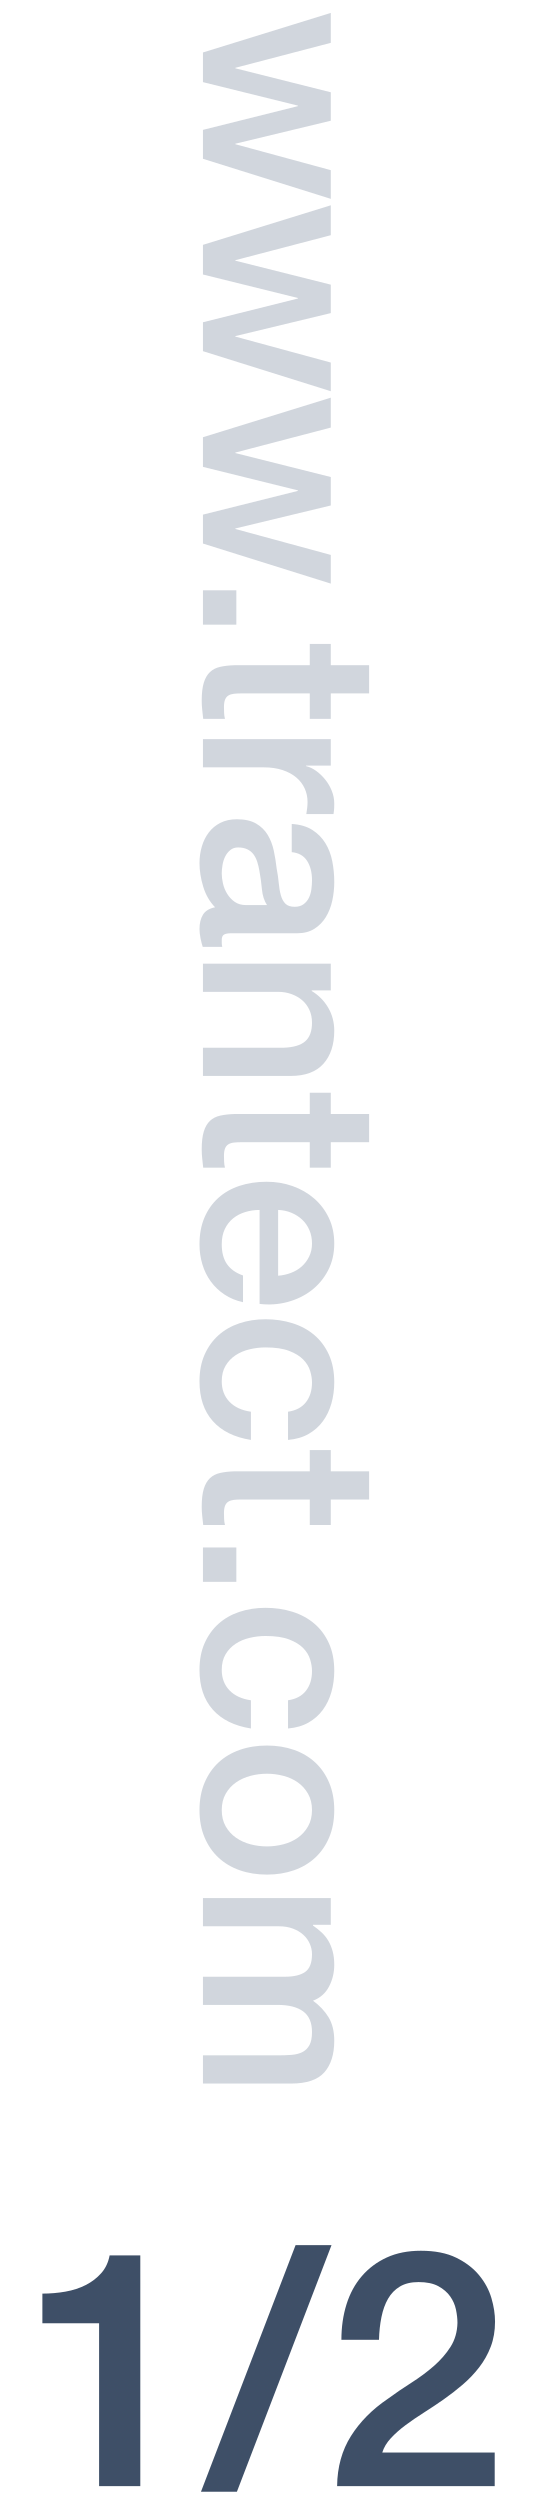
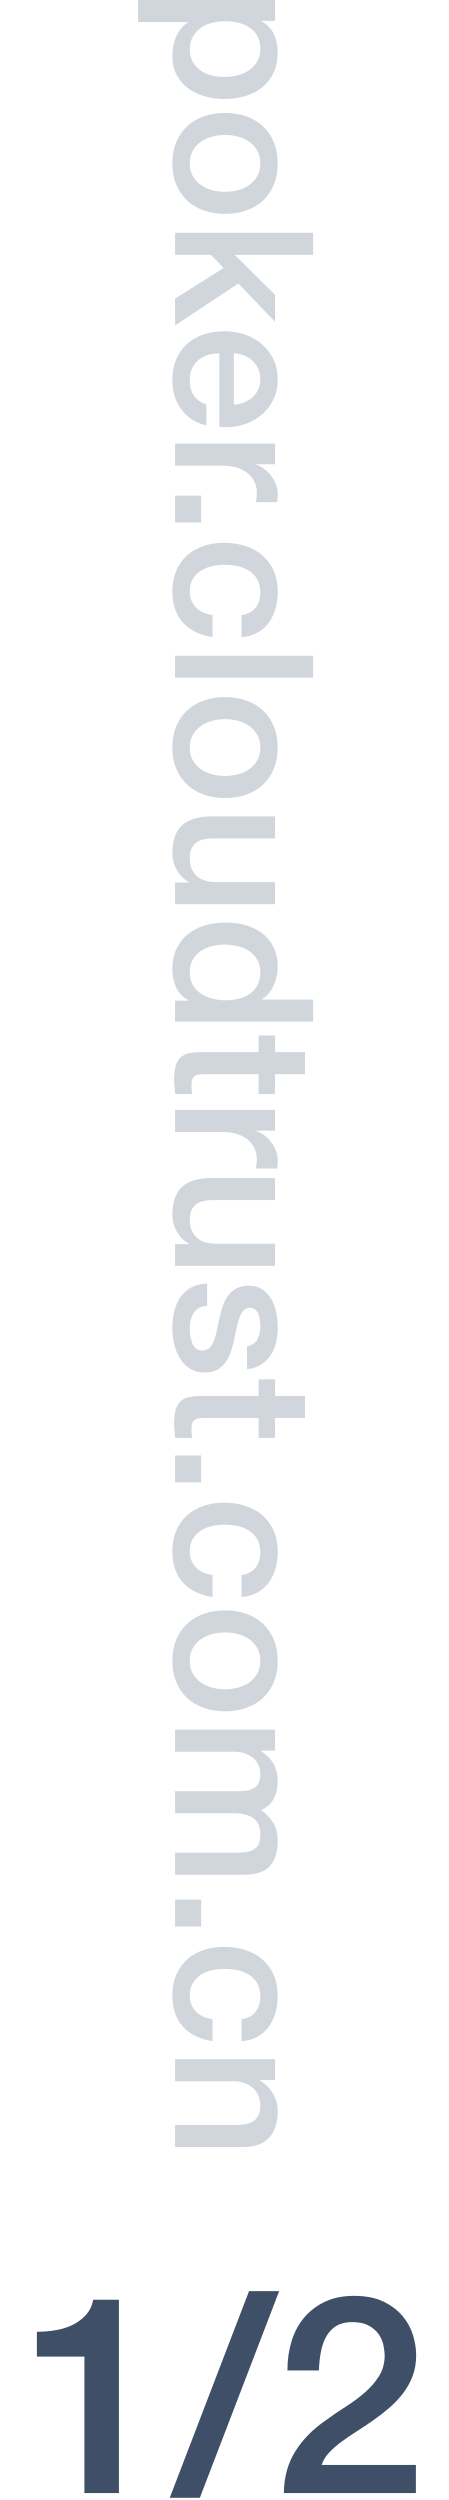
- <svg xmlns="http://www.w3.org/2000/svg" version="1.1" id="图层_1" x="0px" y="0px" width="65.2px" height="303.31px" viewBox="0 0 65.2 303.31" enable-background="new 0 0 65.2 303.31" xml:space="preserve">
-   <g display="none">
-     <path display="inline" fill="#3E4F67" d="M0.598,278.034c0.96,0,1.893-0.08,2.8-0.24c0.906-0.16,1.727-0.426,2.46-0.8   c0.733-0.373,1.36-0.853,1.88-1.44c0.52-0.586,0.86-1.307,1.02-2.16h3.72v28h-5v-19.76h-6.88V278.034z" />
-     <path display="inline" fill="#3E4F67" d="M31.839,272.834c2,0,3.633,0.46,4.899,1.38c1.267,0.92,2.253,2.094,2.96,3.52   c0.706,1.427,1.187,2.994,1.44,4.7c0.253,1.707,0.38,3.36,0.38,4.96s-0.127,3.254-0.38,4.96c-0.254,1.707-0.734,3.274-1.44,4.7   c-0.707,1.427-1.693,2.6-2.96,3.52s-2.899,1.38-4.899,1.38s-3.634-0.46-4.9-1.38s-2.254-2.093-2.96-3.52   c-0.707-1.426-1.187-2.993-1.44-4.7c-0.253-1.706-0.38-3.36-0.38-4.96s0.127-3.253,0.38-4.96c0.254-1.706,0.733-3.273,1.44-4.7   c0.706-1.426,1.693-2.6,2.96-3.52C28.205,273.294,29.839,272.834,31.839,272.834z M31.839,298.154c0.986,0,1.812-0.286,2.479-0.86   c0.666-0.573,1.193-1.346,1.58-2.32c0.387-0.973,0.66-2.113,0.82-3.42s0.24-2.693,0.24-4.16c0-1.466-0.08-2.846-0.24-4.14   c-0.16-1.293-0.434-2.433-0.82-3.42c-0.387-0.986-0.914-1.766-1.58-2.34c-0.667-0.573-1.493-0.86-2.479-0.86   c-1.014,0-1.848,0.287-2.5,0.86c-0.654,0.574-1.174,1.354-1.561,2.34c-0.387,0.987-0.66,2.127-0.819,3.42   c-0.16,1.294-0.24,2.674-0.24,4.14c0,1.467,0.08,2.854,0.24,4.16c0.159,1.307,0.433,2.447,0.819,3.42   c0.387,0.974,0.906,1.747,1.561,2.32C29.991,297.868,30.825,298.154,31.839,298.154z" />
-     <path display="inline" fill="#3E4F67" d="M54.078,272.834c2,0,3.633,0.46,4.9,1.38c1.266,0.92,2.253,2.094,2.96,3.52   c0.706,1.427,1.186,2.994,1.439,4.7c0.254,1.707,0.38,3.36,0.38,4.96s-0.126,3.254-0.38,4.96c-0.254,1.707-0.733,3.274-1.439,4.7   c-0.707,1.427-1.694,2.6-2.96,3.52c-1.268,0.92-2.9,1.38-4.9,1.38s-3.634-0.46-4.899-1.38c-1.268-0.92-2.254-2.093-2.961-3.52   c-0.706-1.426-1.187-2.993-1.439-4.7c-0.254-1.706-0.38-3.36-0.38-4.96s0.126-3.253,0.38-4.96c0.253-1.706,0.733-3.273,1.439-4.7   c0.707-1.426,1.693-2.6,2.961-3.52C50.444,273.294,52.078,272.834,54.078,272.834z M54.078,298.154c0.986,0,1.813-0.286,2.48-0.86   c0.666-0.573,1.192-1.346,1.58-2.32c0.386-0.973,0.659-2.113,0.819-3.42s0.24-2.693,0.24-4.16c0-1.466-0.08-2.846-0.24-4.14   c-0.16-1.293-0.434-2.433-0.819-3.42c-0.388-0.986-0.914-1.766-1.58-2.34c-0.667-0.573-1.494-0.86-2.48-0.86   c-1.014,0-1.847,0.287-2.5,0.86c-0.653,0.574-1.174,1.354-1.56,2.34c-0.387,0.987-0.66,2.127-0.82,3.42   c-0.16,1.294-0.24,2.674-0.24,4.14c0,1.467,0.08,2.854,0.24,4.16s0.434,2.447,0.82,3.42c0.386,0.974,0.906,1.747,1.56,2.32   C52.231,297.868,53.064,298.154,54.078,298.154z" />
-   </g>
-   <g>
-     <path fill="#D1D6DD" d="M40.133,1.566v3.63l-11.58,3.03v0.061l11.58,2.909v3.45l-11.58,2.79v0.061l11.58,3.149v3.48l-15.51-4.86   v-3.51l11.52-2.88v-0.061l-11.52-2.85v-3.6L40.133,1.566z" />
-     <path fill="#D1D6DD" d="M40.133,24.906v3.63l-11.58,3.03v0.061l11.58,2.909v3.45l-11.58,2.79v0.061l11.58,3.149v3.48l-15.51-4.86   v-3.51l11.52-2.88v-0.061l-11.52-2.85v-3.6L40.133,24.906z" />
-     <path fill="#D1D6DD" d="M40.133,48.246v3.63l-11.58,3.03v0.061l11.58,2.909v3.45l-11.58,2.79v0.061l11.58,3.149v3.48l-15.51-4.86   v-3.51l11.52-2.88v-0.061l-11.52-2.85v-3.6L40.133,48.246z" />
-     <path fill="#D1D6DD" d="M28.673,71.617v4.17h-4.05v-4.17H28.673z" />
-     <path fill="#D1D6DD" d="M40.133,78.127v2.58h4.65v3.42h-4.65v3.09h-2.55v-3.09h-8.28c-0.36,0-0.67,0.015-0.93,0.045   c-0.26,0.03-0.48,0.1-0.66,0.21c-0.18,0.109-0.315,0.274-0.405,0.495c-0.09,0.22-0.135,0.52-0.135,0.899   c0,0.24,0.005,0.48,0.015,0.721c0.01,0.239,0.045,0.479,0.105,0.72h-2.64c-0.04-0.38-0.08-0.75-0.12-1.11   c-0.04-0.359-0.06-0.73-0.06-1.109c0-0.9,0.085-1.626,0.255-2.176c0.17-0.55,0.42-0.979,0.75-1.29c0.33-0.31,0.745-0.52,1.245-0.63   c0.5-0.109,1.07-0.175,1.71-0.194h9.15v-2.58H40.133z" />
-     <path fill="#D1D6DD" d="M40.133,89.677v3.21h-3v0.061c0.42,0.1,0.83,0.295,1.23,0.585c0.399,0.289,0.765,0.64,1.095,1.05   c0.33,0.409,0.595,0.865,0.795,1.365c0.2,0.499,0.3,1.01,0.3,1.529c0,0.4-0.01,0.676-0.03,0.825c-0.02,0.15-0.04,0.305-0.06,0.465   h-3.3c0.04-0.239,0.075-0.484,0.105-0.734c0.03-0.251,0.045-0.495,0.045-0.735c0-0.58-0.115-1.125-0.345-1.635   c-0.23-0.51-0.57-0.955-1.02-1.335c-0.45-0.38-1.005-0.681-1.665-0.9c-0.66-0.22-1.42-0.33-2.28-0.33h-7.38v-3.42H40.133z" />
-     <path fill="#D1D6DD" d="M28.074,113.226c-0.42,0-0.72,0.055-0.9,0.165c-0.18,0.109-0.27,0.325-0.27,0.645c0,0.101,0,0.221,0,0.36   s0.02,0.3,0.06,0.48h-2.37c-0.04-0.12-0.085-0.275-0.135-0.466c-0.05-0.189-0.095-0.385-0.135-0.585s-0.07-0.4-0.09-0.6   c-0.02-0.2-0.03-0.37-0.03-0.51c0-0.7,0.14-1.28,0.42-1.74s0.77-0.761,1.47-0.9c-0.66-0.68-1.14-1.515-1.44-2.505   c-0.3-0.99-0.45-1.945-0.45-2.865c0-0.7,0.095-1.37,0.285-2.01c0.189-0.64,0.469-1.205,0.84-1.694   c0.37-0.491,0.84-0.881,1.41-1.171c0.57-0.29,1.234-0.435,1.995-0.435c0.96,0,1.74,0.175,2.34,0.525c0.6,0.35,1.069,0.81,1.41,1.38   c0.34,0.569,0.585,1.21,0.735,1.92c0.15,0.71,0.265,1.425,0.345,2.145c0.12,0.62,0.205,1.21,0.255,1.771   c0.05,0.56,0.135,1.055,0.255,1.484c0.12,0.431,0.305,0.771,0.555,1.021s0.625,0.375,1.125,0.375c0.44,0,0.8-0.105,1.08-0.315   c0.28-0.21,0.495-0.47,0.645-0.779c0.15-0.311,0.25-0.655,0.3-1.035s0.075-0.74,0.075-1.08c0-0.96-0.2-1.75-0.6-2.37   c-0.4-0.62-1.02-0.971-1.86-1.05v-3.42c1,0.06,1.83,0.3,2.49,0.72c0.66,0.42,1.19,0.955,1.59,1.605   c0.4,0.649,0.68,1.384,0.84,2.204c0.16,0.82,0.24,1.66,0.24,2.521c0,0.76-0.081,1.51-0.24,2.25c-0.16,0.739-0.42,1.404-0.78,1.995   c-0.36,0.59-0.825,1.064-1.395,1.425c-0.57,0.36-1.265,0.54-2.085,0.54H28.074z M32.393,109.807c-0.34-0.521-0.545-1.16-0.615-1.92   c-0.07-0.761-0.175-1.521-0.315-2.28c-0.06-0.36-0.145-0.71-0.255-1.05c-0.11-0.341-0.26-0.641-0.45-0.9s-0.44-0.465-0.75-0.614   c-0.31-0.15-0.685-0.226-1.125-0.226c-0.38,0-0.7,0.109-0.96,0.33c-0.26,0.22-0.465,0.484-0.615,0.795   c-0.15,0.31-0.255,0.649-0.315,1.021c-0.06,0.369-0.09,0.705-0.09,1.005c0,0.38,0.05,0.79,0.15,1.229   c0.1,0.439,0.27,0.855,0.51,1.245c0.24,0.39,0.545,0.715,0.915,0.976c0.37,0.259,0.825,0.39,1.365,0.39H32.393z" />
-     <path fill="#D1D6DD" d="M40.133,116.916v3.24h-2.28l-0.06,0.06c0.86,0.521,1.535,1.2,2.025,2.04c0.49,0.841,0.735,1.771,0.735,2.79   c0,1.7-0.44,3.04-1.32,4.021c-0.88,0.979-2.2,1.47-3.96,1.47h-10.65v-3.42h9.75c1.22-0.04,2.104-0.3,2.655-0.78   c0.55-0.479,0.825-1.229,0.825-2.25c0-0.58-0.105-1.1-0.315-1.56c-0.21-0.461-0.5-0.851-0.87-1.17   c-0.37-0.32-0.805-0.57-1.305-0.75c-0.5-0.181-1.031-0.271-1.59-0.271h-9.15v-3.42H40.133z" />
-     <path fill="#D1D6DD" d="M40.133,132.576v2.58h4.65v3.42h-4.65v3.09h-2.55v-3.09h-8.28c-0.36,0-0.67,0.015-0.93,0.045   c-0.26,0.03-0.48,0.1-0.66,0.21c-0.18,0.109-0.315,0.274-0.405,0.495c-0.09,0.22-0.135,0.52-0.135,0.899   c0,0.24,0.005,0.48,0.015,0.721c0.01,0.239,0.045,0.479,0.105,0.72h-2.64c-0.04-0.38-0.08-0.75-0.12-1.11   c-0.04-0.359-0.06-0.73-0.06-1.109c0-0.9,0.085-1.626,0.255-2.176c0.17-0.55,0.42-0.979,0.75-1.29c0.33-0.31,0.745-0.52,1.245-0.63   c0.5-0.109,1.07-0.175,1.71-0.194h9.15v-2.58H40.133z" />
-     <path fill="#D1D6DD" d="M31.493,146.796c-0.6,0-1.181,0.085-1.74,0.255c-0.56,0.17-1.05,0.425-1.47,0.766   c-0.42,0.34-0.755,0.77-1.005,1.29c-0.25,0.52-0.375,1.14-0.375,1.859c0,1,0.215,1.805,0.645,2.415s1.075,1.065,1.935,1.365v3.24   c-0.84-0.18-1.59-0.49-2.25-0.93c-0.66-0.44-1.215-0.971-1.665-1.591c-0.45-0.62-0.79-1.315-1.02-2.085   c-0.229-0.77-0.345-1.574-0.345-2.415c0-1.22,0.2-2.3,0.6-3.239c0.4-0.94,0.96-1.735,1.68-2.386c0.72-0.649,1.58-1.14,2.58-1.47   c1-0.33,2.1-0.495,3.3-0.495c1.1,0,2.145,0.175,3.135,0.525c0.99,0.35,1.86,0.85,2.61,1.5c0.75,0.649,1.345,1.435,1.785,2.354   c0.439,0.92,0.66,1.96,0.66,3.12c0,1.22-0.255,2.314-0.765,3.285c-0.51,0.97-1.185,1.774-2.025,2.415   c-0.84,0.64-1.805,1.104-2.895,1.395c-1.09,0.29-2.215,0.365-3.375,0.226V146.796z M33.743,154.776   c0.54-0.04,1.06-0.155,1.56-0.345c0.5-0.19,0.935-0.45,1.305-0.78s0.67-0.73,0.9-1.2s0.345-0.995,0.345-1.575   c0-0.6-0.105-1.145-0.315-1.635s-0.5-0.91-0.87-1.26c-0.37-0.351-0.805-0.63-1.305-0.84c-0.5-0.21-1.041-0.326-1.62-0.346V154.776z   " />
-     <path fill="#D1D6DD" d="M34.943,171.275c0.96-0.14,1.685-0.524,2.175-1.154c0.49-0.63,0.735-1.425,0.735-2.385   c0-0.44-0.075-0.911-0.225-1.41c-0.15-0.5-0.43-0.96-0.84-1.38c-0.41-0.421-0.98-0.771-1.71-1.051   c-0.73-0.28-1.685-0.42-2.865-0.42c-0.64,0-1.28,0.075-1.92,0.226c-0.64,0.149-1.21,0.39-1.71,0.72   c-0.5,0.33-0.905,0.755-1.215,1.275c-0.311,0.52-0.465,1.149-0.465,1.89c0,1,0.31,1.825,0.93,2.475   c0.62,0.65,1.49,1.055,2.61,1.215v3.421c-2.02-0.32-3.565-1.086-4.635-2.296c-1.07-1.21-1.605-2.814-1.605-4.814   c0-1.221,0.205-2.295,0.615-3.225c0.41-0.931,0.97-1.716,1.68-2.355c0.709-0.641,1.555-1.125,2.535-1.455   c0.979-0.33,2.04-0.495,3.18-0.495c1.16,0,2.25,0.16,3.27,0.48c1.02,0.319,1.905,0.8,2.655,1.439s1.339,1.436,1.77,2.386   c0.43,0.949,0.645,2.064,0.645,3.345c0,0.899-0.116,1.755-0.345,2.564c-0.23,0.811-0.575,1.53-1.035,2.16s-1.04,1.145-1.74,1.545   c-0.7,0.4-1.53,0.64-2.49,0.721V171.275z" />
-     <path fill="#D1D6DD" d="M40.133,175.926v2.58h4.65v3.42h-4.65v3.09h-2.55v-3.09h-8.28c-0.36,0-0.67,0.015-0.93,0.045   c-0.26,0.03-0.48,0.1-0.66,0.21c-0.18,0.109-0.315,0.274-0.405,0.495c-0.09,0.22-0.135,0.52-0.135,0.899   c0,0.24,0.005,0.48,0.015,0.721c0.01,0.239,0.045,0.479,0.105,0.72h-2.64c-0.04-0.38-0.08-0.75-0.12-1.11   c-0.04-0.359-0.06-0.73-0.06-1.109c0-0.9,0.085-1.626,0.255-2.176c0.17-0.55,0.42-0.979,0.75-1.29c0.33-0.31,0.745-0.52,1.245-0.63   c0.5-0.109,1.07-0.175,1.71-0.194h9.15v-2.58H40.133z" />
-     <path fill="#D1D6DD" d="M28.673,187.746v4.17h-4.05v-4.17H28.673z" />
-     <path fill="#D1D6DD" d="M34.943,206.285c0.96-0.14,1.685-0.524,2.175-1.154c0.49-0.63,0.735-1.425,0.735-2.385   c0-0.44-0.075-0.911-0.225-1.41c-0.15-0.5-0.43-0.96-0.84-1.38c-0.41-0.421-0.98-0.771-1.71-1.051   c-0.73-0.28-1.685-0.42-2.865-0.42c-0.64,0-1.28,0.075-1.92,0.226c-0.64,0.149-1.21,0.39-1.71,0.72   c-0.5,0.33-0.905,0.755-1.215,1.275c-0.311,0.52-0.465,1.149-0.465,1.89c0,1,0.31,1.825,0.93,2.475   c0.62,0.65,1.49,1.055,2.61,1.215v3.421c-2.02-0.32-3.565-1.086-4.635-2.296c-1.07-1.21-1.605-2.814-1.605-4.814   c0-1.221,0.205-2.295,0.615-3.225c0.41-0.931,0.97-1.716,1.68-2.355c0.709-0.641,1.555-1.125,2.535-1.455   c0.979-0.33,2.04-0.495,3.18-0.495c1.16,0,2.25,0.16,3.27,0.48c1.02,0.319,1.905,0.8,2.655,1.439s1.339,1.436,1.77,2.386   c0.43,0.949,0.645,2.064,0.645,3.345c0,0.899-0.116,1.755-0.345,2.564c-0.23,0.811-0.575,1.53-1.035,2.16s-1.04,1.145-1.74,1.545   c-0.7,0.4-1.53,0.64-2.49,0.721V206.285z" />
-     <path fill="#D1D6DD" d="M24.203,219.605c0-1.24,0.205-2.346,0.615-3.315s0.975-1.79,1.695-2.46c0.72-0.67,1.58-1.18,2.58-1.529   c1-0.351,2.1-0.525,3.3-0.525c1.18,0,2.27,0.175,3.27,0.525c1,0.35,1.86,0.859,2.58,1.529c0.72,0.67,1.285,1.49,1.695,2.46   c0.41,0.97,0.615,2.075,0.615,3.315c0,1.239-0.206,2.345-0.615,3.314c-0.41,0.971-0.975,1.79-1.695,2.46   c-0.72,0.67-1.58,1.181-2.58,1.53c-1,0.35-2.09,0.525-3.27,0.525c-1.2,0-2.3-0.176-3.3-0.525c-1-0.35-1.86-0.86-2.58-1.53   c-0.72-0.67-1.286-1.489-1.695-2.46C24.409,221.95,24.203,220.845,24.203,219.605z M26.903,219.605c0,0.76,0.16,1.42,0.48,1.979   s0.74,1.021,1.26,1.38c0.52,0.36,1.105,0.625,1.755,0.796c0.65,0.169,1.315,0.255,1.995,0.255c0.66,0,1.32-0.086,1.98-0.255   c0.66-0.171,1.245-0.436,1.755-0.796c0.51-0.359,0.925-0.82,1.245-1.38c0.32-0.56,0.48-1.22,0.48-1.979   c0-0.761-0.16-1.421-0.48-1.98c-0.32-0.56-0.735-1.02-1.245-1.38c-0.51-0.359-1.095-0.625-1.755-0.795s-1.32-0.255-1.98-0.255   c-0.68,0-1.345,0.085-1.995,0.255s-1.235,0.436-1.755,0.795c-0.521,0.36-0.94,0.82-1.26,1.38S26.903,218.845,26.903,219.605z" />
-     <path fill="#D1D6DD" d="M40.133,230.285v3.24h-2.16v0.09c0.379,0.26,0.73,0.54,1.05,0.84s0.59,0.635,0.81,1.005   c0.22,0.37,0.395,0.795,0.525,1.275c0.13,0.48,0.195,1.03,0.195,1.65c0,0.939-0.21,1.814-0.63,2.625   c-0.42,0.81-1.07,1.385-1.95,1.725c0.8,0.58,1.43,1.25,1.89,2.01c0.459,0.76,0.69,1.71,0.69,2.851c0,1.64-0.4,2.914-1.2,3.824   c-0.8,0.91-2.14,1.365-4.02,1.365h-10.71v-3.42h9.06c0.62,0,1.185-0.021,1.695-0.06c0.51-0.041,0.95-0.155,1.32-0.346   c0.37-0.189,0.655-0.475,0.855-0.854c0.2-0.38,0.3-0.9,0.3-1.561c0-1.16-0.36-2-1.08-2.52c-0.72-0.521-1.74-0.78-3.06-0.78h-9.09   v-3.42h9.96c1.08,0,1.895-0.195,2.445-0.585s0.825-1.105,0.825-2.145c0-0.44-0.09-0.865-0.27-1.275s-0.44-0.771-0.78-1.08   c-0.34-0.311-0.76-0.56-1.26-0.75s-1.07-0.285-1.71-0.285h-9.21v-3.42H40.133z" />
-   </g>
-   <g display="none">
-     <path display="inline" fill="#3E4F67" d="M33.044,270.157c2.208,0,4.011,0.508,5.409,1.524c1.4,1.016,2.489,2.312,3.269,3.887   c0.781,1.576,1.309,3.306,1.589,5.19c0.28,1.885,0.421,3.71,0.421,5.476s-0.14,3.593-0.421,5.476   c-0.28,1.885-0.809,3.615-1.589,5.19c-0.781,1.575-1.87,2.87-3.269,3.887c-1.397,1.016-3.2,1.524-5.409,1.524   c-2.209,0-4.013-0.508-5.411-1.524c-1.399-1.016-2.489-2.311-3.269-3.887c-0.78-1.575-1.31-3.305-1.59-5.19   c-0.28-1.884-0.419-3.71-0.419-5.476s0.14-3.592,0.419-5.476c0.28-1.884,0.81-3.614,1.59-5.19c0.78-1.575,1.87-2.87,3.269-3.887   C29.032,270.665,30.836,270.157,33.044,270.157z M33.044,298.114c1.089,0,2.001-0.316,2.737-0.949   c0.738-0.633,1.318-1.486,1.745-2.561c0.427-1.074,0.729-2.333,0.906-3.776s0.265-2.974,0.265-4.593   c0-1.619-0.088-3.143-0.265-4.571c-0.177-1.428-0.479-2.686-0.906-3.776c-0.427-1.089-1.007-1.95-1.745-2.584   c-0.735-0.633-1.648-0.949-2.737-0.949c-1.12,0-2.04,0.316-2.761,0.949c-0.722,0.633-1.296,1.494-1.723,2.584   c-0.427,1.09-0.729,2.348-0.905,3.776c-0.177,1.429-0.265,2.952-0.265,4.571c0,1.62,0.088,3.151,0.265,4.593   c0.176,1.443,0.478,2.702,0.905,3.776c0.426,1.075,1.001,1.928,1.723,2.561C31.004,297.798,31.925,298.114,33.044,298.114z" />
-   </g>
-   <g>
-     <path fill="#3E4F67" d="M5.141,278.27c0.96,0,1.893-0.08,2.8-0.24c0.906-0.16,1.727-0.426,2.46-0.8   c0.733-0.373,1.36-0.853,1.88-1.44c0.521-0.586,0.86-1.307,1.021-2.16h3.72v28h-5v-19.76h-6.88V278.27z" />
-     <path fill="#3E4F67" d="M35.86,272.39h4.36l-11.479,29.92h-4.36L35.86,272.39z" />
-     <path fill="#3E4F67" d="M60.019,301.63h-19.12c0.026-2.32,0.587-4.346,1.681-6.08c1.093-1.733,2.586-3.24,4.479-4.52   c0.906-0.666,1.854-1.313,2.84-1.94c0.986-0.626,1.894-1.3,2.721-2.02c0.826-0.72,1.506-1.5,2.04-2.34   c0.533-0.84,0.812-1.806,0.84-2.9c0-0.506-0.061-1.046-0.18-1.62c-0.12-0.573-0.354-1.106-0.7-1.6   c-0.347-0.493-0.827-0.906-1.44-1.24s-1.414-0.5-2.399-0.5c-0.907,0-1.66,0.18-2.261,0.54c-0.6,0.36-1.08,0.854-1.439,1.48   c-0.36,0.627-0.627,1.367-0.8,2.22c-0.174,0.854-0.274,1.774-0.301,2.76h-4.56c0-1.546,0.206-2.98,0.62-4.3   c0.413-1.32,1.033-2.46,1.859-3.42c0.827-0.96,1.834-1.713,3.021-2.26c1.187-0.546,2.566-0.82,4.14-0.82   c1.706,0,3.134,0.28,4.28,0.84c1.146,0.56,2.073,1.267,2.78,2.12c0.706,0.854,1.206,1.78,1.5,2.78c0.293,1,0.439,1.954,0.439,2.86   c0,1.12-0.174,2.134-0.52,3.04c-0.347,0.907-0.813,1.74-1.4,2.5c-0.587,0.76-1.254,1.46-2,2.1c-0.747,0.64-1.52,1.24-2.319,1.8   c-0.801,0.56-1.601,1.094-2.4,1.6c-0.8,0.507-1.54,1.014-2.22,1.52c-0.681,0.507-1.274,1.034-1.78,1.58   c-0.507,0.547-0.854,1.126-1.04,1.74h13.64V301.63z" />
-   </g>
-   <g display="none">
-     <path display="inline" fill="#3E4F67" d="M26.333,278.95c0.96,0,1.893-0.08,2.8-0.24c0.906-0.16,1.727-0.426,2.46-0.8   c0.733-0.373,1.36-0.853,1.88-1.44c0.521-0.586,0.86-1.307,1.021-2.16h3.72v28h-5v-19.76h-6.88V278.95z" />
-   </g>
-   <g display="none">
-     <path display="inline" fill="#3E4F67" d="M42.592,302.31h-19.12c0.026-2.32,0.587-4.346,1.681-6.08   c1.093-1.733,2.586-3.24,4.479-4.52c0.906-0.666,1.854-1.313,2.84-1.94c0.986-0.626,1.894-1.3,2.721-2.02   c0.826-0.72,1.506-1.5,2.04-2.34c0.533-0.84,0.812-1.806,0.84-2.9c0-0.506-0.061-1.046-0.18-1.62c-0.12-0.573-0.354-1.106-0.7-1.6   c-0.347-0.493-0.827-0.906-1.44-1.24s-1.414-0.5-2.399-0.5c-0.907,0-1.66,0.18-2.261,0.54c-0.6,0.36-1.08,0.854-1.439,1.48   c-0.36,0.627-0.627,1.367-0.8,2.22c-0.174,0.854-0.274,1.774-0.301,2.76h-4.56c0-1.546,0.206-2.98,0.62-4.3   c0.413-1.32,1.033-2.46,1.859-3.42c0.827-0.96,1.834-1.713,3.021-2.26c1.187-0.546,2.566-0.82,4.14-0.82   c1.706,0,3.134,0.28,4.28,0.84c1.146,0.56,2.073,1.267,2.78,2.12c0.706,0.854,1.206,1.78,1.5,2.78c0.293,1,0.439,1.954,0.439,2.86   c0,1.12-0.174,2.134-0.52,3.04c-0.347,0.907-0.813,1.74-1.4,2.5c-0.587,0.76-1.254,1.46-2,2.1c-0.747,0.64-1.52,1.24-2.319,1.8   c-0.801,0.56-1.601,1.094-2.4,1.6c-0.8,0.507-1.54,1.014-2.22,1.52c-0.681,0.507-1.274,1.034-1.78,1.58   c-0.507,0.547-0.854,1.126-1.04,1.74h13.64V302.31z" />
-   </g>
-   <g display="none">
-     <path display="inline" fill="#3E4F67" d="M31.052,285.35c0.746,0.027,1.493-0.026,2.24-0.16c0.746-0.133,1.413-0.366,2-0.7   c0.586-0.333,1.06-0.793,1.42-1.38c0.359-0.586,0.54-1.306,0.54-2.16c0-1.2-0.407-2.16-1.221-2.88   c-0.813-0.72-1.859-1.08-3.14-1.08c-0.8,0-1.494,0.16-2.08,0.48c-0.587,0.32-1.073,0.753-1.46,1.3   c-0.387,0.547-0.674,1.16-0.86,1.84c-0.187,0.68-0.267,1.38-0.239,2.1h-4.561c0.054-1.36,0.307-2.62,0.76-3.78   c0.453-1.16,1.073-2.167,1.86-3.02c0.786-0.854,1.74-1.52,2.86-2s2.386-0.72,3.8-0.72c1.093,0,2.166,0.16,3.22,0.48   c1.054,0.32,2,0.787,2.84,1.4c0.841,0.614,1.514,1.394,2.021,2.34c0.506,0.947,0.76,2.034,0.76,3.26c0,1.414-0.32,2.647-0.96,3.7   c-0.64,1.054-1.64,1.82-3,2.3v0.08c1.6,0.32,2.847,1.114,3.74,2.38c0.893,1.267,1.34,2.807,1.34,4.62c0,1.334-0.267,2.527-0.8,3.58   c-0.534,1.054-1.254,1.947-2.16,2.68c-0.907,0.734-1.96,1.3-3.16,1.7s-2.467,0.6-3.8,0.6c-1.627,0-3.047-0.234-4.26-0.7   c-1.214-0.466-2.228-1.126-3.04-1.98c-0.814-0.853-1.434-1.88-1.86-3.08c-0.427-1.2-0.653-2.533-0.68-4h4.56   c-0.054,1.707,0.366,3.127,1.26,4.26c0.894,1.134,2.233,1.7,4.021,1.7c1.52,0,2.793-0.433,3.82-1.3c1.025-0.866,1.54-2.1,1.54-3.7   c0-1.093-0.214-1.96-0.641-2.6c-0.427-0.64-0.986-1.126-1.68-1.46c-0.694-0.333-1.474-0.54-2.34-0.62   c-0.867-0.08-1.754-0.106-2.66-0.08V285.35z" />
+ <svg xmlns="http://www.w3.org/2000/svg" width="65px" height="362px" viewBox="0 0 65 362" version="1.1" style="background: #FFFFFF;">
+   <defs />
+   <g id="Page-1" stroke="none" stroke-width="1" fill="none" fill-rule="evenodd">
+     <g id="Artboard-Copy-2">
+       <path d="M-122.772,148.288 L-119.748,148.288 L-119.748,150.248 L-119.692,150.248 C-119.244,149.408 -118.619,148.806 -117.816,148.442 C-117.013,148.078 -116.145,147.896 -115.212,147.896 C-114.073,147.896 -113.079,148.097 -112.23,148.498 C-111.381,148.899 -110.676,149.45 -110.116,150.15 C-109.556,150.85 -109.136,151.667 -108.856,152.6 C-108.576,153.533 -108.436,154.532 -108.436,155.596 C-108.436,156.567 -108.562,157.509 -108.814,158.424 C-109.066,159.339 -109.449,160.146 -109.962,160.846 C-110.475,161.546 -111.124,162.106 -111.908,162.526 C-112.692,162.946 -113.616,163.156 -114.68,163.156 C-115.147,163.156 -115.613,163.114 -116.08,163.03 C-116.547,162.946 -116.995,162.811 -117.424,162.624 C-117.853,162.437 -118.25,162.199 -118.614,161.91 C-118.978,161.621 -119.281,161.28 -119.524,160.888 L-119.58,160.888 L-119.58,168.112 L-122.772,168.112 L-122.772,148.288 Z M-111.628,155.54 C-111.628,154.887 -111.712,154.252 -111.88,153.636 C-112.048,153.02 -112.3,152.474 -112.636,151.998 C-112.972,151.522 -113.392,151.139 -113.896,150.85 C-114.4,150.561 -114.979,150.416 -115.632,150.416 C-116.976,150.416 -117.989,150.883 -118.67,151.816 C-119.351,152.749 -119.692,153.991 -119.692,155.54 C-119.692,156.268 -119.603,156.945 -119.426,157.57 C-119.249,158.195 -118.983,158.732 -118.628,159.18 C-118.273,159.628 -117.849,159.983 -117.354,160.244 C-116.859,160.505 -116.285,160.636 -115.632,160.636 C-114.904,160.636 -114.288,160.487 -113.784,160.188 C-113.28,159.889 -112.865,159.502 -112.538,159.026 C-112.211,158.55 -111.978,158.009 -111.838,157.402 C-111.698,156.795 -111.628,156.175 -111.628,155.54 Z M-99.112,163.156 C-100.269,163.156 -101.301,162.965 -102.206,162.582 C-103.111,162.199 -103.877,161.672 -104.502,161 C-105.127,160.328 -105.603,159.525 -105.93,158.592 C-106.257,157.659 -106.42,156.632 -106.42,155.512 C-106.42,154.411 -106.257,153.393 -105.93,152.46 C-105.603,151.527 -105.127,150.724 -104.502,150.052 C-103.877,149.38 -103.111,148.853 -102.206,148.47 C-101.301,148.087 -100.269,147.896 -99.112,147.896 C-97.955,147.896 -96.923,148.087 -96.018,148.47 C-95.113,148.853 -94.347,149.38 -93.722,150.052 C-93.097,150.724 -92.621,151.527 -92.294,152.46 C-91.967,153.393 -91.804,154.411 -91.804,155.512 C-91.804,156.632 -91.967,157.659 -92.294,158.592 C-92.621,159.525 -93.097,160.328 -93.722,161 C-94.347,161.672 -95.113,162.199 -96.018,162.582 C-96.923,162.965 -97.955,163.156 -99.112,163.156 Z M-99.112,160.636 C-98.403,160.636 -97.787,160.487 -97.264,160.188 C-96.741,159.889 -96.312,159.497 -95.976,159.012 C-95.64,158.527 -95.393,157.981 -95.234,157.374 C-95.075,156.767 -94.996,156.147 -94.996,155.512 C-94.996,154.896 -95.075,154.28 -95.234,153.664 C-95.393,153.048 -95.64,152.502 -95.976,152.026 C-96.312,151.55 -96.741,151.163 -97.264,150.864 C-97.787,150.565 -98.403,150.416 -99.112,150.416 C-99.821,150.416 -100.437,150.565 -100.96,150.864 C-101.483,151.163 -101.912,151.55 -102.248,152.026 C-102.584,152.502 -102.831,153.048 -102.99,153.664 C-103.149,154.28 -103.228,154.896 -103.228,155.512 C-103.228,156.147 -103.149,156.767 -102.99,157.374 C-102.831,157.981 -102.584,158.527 -102.248,159.012 C-101.912,159.497 -101.483,159.889 -100.96,160.188 C-100.437,160.487 -99.821,160.636 -99.112,160.636 Z M-89.06,142.772 L-85.868,142.772 L-85.868,154.14 L-80.1,148.288 L-76.18,148.288 L-81.724,153.608 L-75.648,162.764 L-79.54,162.764 L-83.964,155.736 L-85.868,157.584 L-85.868,162.764 L-89.06,162.764 L-89.06,142.772 Z M-64.168,154.252 C-64.205,153.748 -64.313,153.263 -64.49,152.796 C-64.667,152.329 -64.91,151.923 -65.218,151.578 C-65.526,151.233 -65.899,150.953 -66.338,150.738 C-66.777,150.523 -67.267,150.416 -67.808,150.416 C-68.368,150.416 -68.877,150.514 -69.334,150.71 C-69.791,150.906 -70.183,151.177 -70.51,151.522 C-70.837,151.867 -71.098,152.273 -71.294,152.74 C-71.49,153.207 -71.597,153.711 -71.616,154.252 L-64.168,154.252 Z M-71.616,156.352 C-71.616,156.912 -71.537,157.453 -71.378,157.976 C-71.219,158.499 -70.981,158.956 -70.664,159.348 C-70.347,159.74 -69.945,160.053 -69.46,160.286 C-68.975,160.519 -68.396,160.636 -67.724,160.636 C-66.791,160.636 -66.039,160.435 -65.47,160.034 C-64.901,159.633 -64.476,159.031 -64.196,158.228 L-61.172,158.228 C-61.34,159.012 -61.629,159.712 -62.04,160.328 C-62.451,160.944 -62.945,161.462 -63.524,161.882 C-64.103,162.302 -64.751,162.619 -65.47,162.834 C-66.189,163.049 -66.94,163.156 -67.724,163.156 C-68.863,163.156 -69.871,162.969 -70.748,162.596 C-71.625,162.223 -72.367,161.7 -72.974,161.028 C-73.581,160.356 -74.038,159.553 -74.346,158.62 C-74.654,157.687 -74.808,156.66 -74.808,155.54 C-74.808,154.513 -74.645,153.538 -74.318,152.614 C-73.991,151.69 -73.525,150.878 -72.918,150.178 C-72.311,149.478 -71.579,148.923 -70.72,148.512 C-69.861,148.101 -68.891,147.896 -67.808,147.896 C-66.669,147.896 -65.647,148.134 -64.742,148.61 C-63.837,149.086 -63.085,149.716 -62.488,150.5 C-61.891,151.284 -61.457,152.185 -61.186,153.202 C-60.915,154.219 -60.845,155.269 -60.976,156.352 L-71.616,156.352 Z M-58.54,148.288 L-55.544,148.288 L-55.544,151.088 L-55.488,151.088 C-55.395,150.696 -55.213,150.313 -54.942,149.94 C-54.671,149.567 -54.345,149.226 -53.962,148.918 C-53.579,148.61 -53.155,148.363 -52.688,148.176 C-52.221,147.989 -51.745,147.896 -51.26,147.896 C-50.887,147.896 -50.63,147.905 -50.49,147.924 C-50.35,147.943 -50.205,147.961 -50.056,147.98 L-50.056,151.06 C-50.28,151.023 -50.509,150.99 -50.742,150.962 C-50.975,150.934 -51.204,150.92 -51.428,150.92 C-51.969,150.92 -52.478,151.027 -52.954,151.242 C-53.43,151.457 -53.845,151.774 -54.2,152.194 C-54.555,152.614 -54.835,153.132 -55.04,153.748 C-55.245,154.364 -55.348,155.073 -55.348,155.876 L-55.348,162.764 L-58.54,162.764 L-58.54,148.288 Z M-51.008,158.984 L-47.116,158.984 L-47.116,162.764 L-51.008,162.764 L-51.008,158.984 Z M-33.704,153.132 C-33.835,152.236 -34.194,151.559 -34.782,151.102 C-35.37,150.645 -36.112,150.416 -37.008,150.416 C-37.419,150.416 -37.857,150.486 -38.324,150.626 C-38.791,150.766 -39.22,151.027 -39.612,151.41 C-40.004,151.793 -40.331,152.325 -40.592,153.006 C-40.853,153.687 -40.984,154.579 -40.984,155.68 C-40.984,156.277 -40.914,156.875 -40.774,157.472 C-40.634,158.069 -40.41,158.601 -40.102,159.068 C-39.794,159.535 -39.397,159.913 -38.912,160.202 C-38.427,160.491 -37.839,160.636 -37.148,160.636 C-36.215,160.636 -35.445,160.347 -34.838,159.768 C-34.231,159.189 -33.853,158.377 -33.704,157.332 L-30.512,157.332 C-30.811,159.217 -31.525,160.659 -32.654,161.658 C-33.783,162.657 -35.281,163.156 -37.148,163.156 C-38.287,163.156 -39.29,162.965 -40.158,162.582 C-41.026,162.199 -41.759,161.677 -42.356,161.014 C-42.953,160.351 -43.406,159.563 -43.714,158.648 C-44.022,157.733 -44.176,156.744 -44.176,155.68 C-44.176,154.597 -44.027,153.58 -43.728,152.628 C-43.429,151.676 -42.981,150.85 -42.384,150.15 C-41.787,149.45 -41.045,148.899 -40.158,148.498 C-39.271,148.097 -38.231,147.896 -37.036,147.896 C-36.196,147.896 -35.398,148.003 -34.642,148.218 C-33.886,148.433 -33.214,148.755 -32.626,149.184 C-32.038,149.613 -31.557,150.155 -31.184,150.808 C-30.811,151.461 -30.587,152.236 -30.512,153.132 L-33.704,153.132 Z M-27.824,142.772 L-24.632,142.772 L-24.632,162.764 L-27.824,162.764 L-27.824,142.772 Z M-14.524,163.156 C-15.681,163.156 -16.713,162.965 -17.618,162.582 C-18.523,162.199 -19.289,161.672 -19.914,161 C-20.539,160.328 -21.015,159.525 -21.342,158.592 C-21.669,157.659 -21.832,156.632 -21.832,155.512 C-21.832,154.411 -21.669,153.393 -21.342,152.46 C-21.015,151.527 -20.539,150.724 -19.914,150.052 C-19.289,149.38 -18.523,148.853 -17.618,148.47 C-16.713,148.087 -15.681,147.896 -14.524,147.896 C-13.367,147.896 -12.335,148.087 -11.43,148.47 C-10.525,148.853 -9.759,149.38 -9.134,150.052 C-8.509,150.724 -8.033,151.527 -7.706,152.46 C-7.379,153.393 -7.216,154.411 -7.216,155.512 C-7.216,156.632 -7.379,157.659 -7.706,158.592 C-8.033,159.525 -8.509,160.328 -9.134,161 C-9.759,161.672 -10.525,162.199 -11.43,162.582 C-12.335,162.965 -13.367,163.156 -14.524,163.156 Z M-14.524,160.636 C-13.815,160.636 -13.199,160.487 -12.676,160.188 C-12.153,159.889 -11.724,159.497 -11.388,159.012 C-11.052,158.527 -10.805,157.981 -10.646,157.374 C-10.487,156.767 -10.408,156.147 -10.408,155.512 C-10.408,154.896 -10.487,154.28 -10.646,153.664 C-10.805,153.048 -11.052,152.502 -11.388,152.026 C-11.724,151.55 -12.153,151.163 -12.676,150.864 C-13.199,150.565 -13.815,150.416 -14.524,150.416 C-15.233,150.416 -15.849,150.565 -16.372,150.864 C-16.895,151.163 -17.324,151.55 -17.66,152.026 C-17.996,152.502 -18.243,153.048 -18.402,153.664 C-18.561,154.28 -18.64,154.896 -18.64,155.512 C-18.64,156.147 -18.561,156.767 -18.402,157.374 C-18.243,157.981 -17.996,158.527 -17.66,159.012 C-17.324,159.497 -16.895,159.889 -16.372,160.188 C-15.849,160.487 -15.233,160.636 -14.524,160.636 Z M8.156,162.764 L5.02,162.764 L5.02,160.748 L4.964,160.748 C4.572,161.476 3.989,162.059 3.214,162.498 C2.439,162.937 1.651,163.156 0.848,163.156 C-1.056,163.156 -2.433,162.685 -3.282,161.742 C-4.131,160.799 -4.556,159.376 -4.556,157.472 L-4.556,148.288 L-1.364,148.288 L-1.364,157.164 C-1.364,158.433 -1.121,159.329 -0.636,159.852 C-0.151,160.375 0.531,160.636 1.408,160.636 C2.08,160.636 2.64,160.533 3.088,160.328 C3.536,160.123 3.9,159.847 4.18,159.502 C4.46,159.157 4.661,158.741 4.782,158.256 C4.903,157.771 4.964,157.248 4.964,156.688 L4.964,148.288 L8.156,148.288 L8.156,162.764 Z M25.152,162.764 L22.128,162.764 L22.128,160.804 L22.072,160.804 C21.643,161.644 21.017,162.246 20.196,162.61 C19.375,162.974 18.507,163.156 17.592,163.156 C16.453,163.156 15.459,162.955 14.61,162.554 C13.761,162.153 13.056,161.607 12.496,160.916 C11.936,160.225 11.516,159.409 11.236,158.466 C10.956,157.523 10.816,156.511 10.816,155.428 C10.816,154.121 10.993,152.992 11.348,152.04 C11.703,151.088 12.174,150.304 12.762,149.688 C13.35,149.072 14.022,148.619 14.778,148.33 C15.534,148.041 16.304,147.896 17.088,147.896 C17.536,147.896 17.993,147.938 18.46,148.022 C18.927,148.106 19.375,148.241 19.804,148.428 C20.233,148.615 20.63,148.853 20.994,149.142 C21.358,149.431 21.661,149.772 21.904,150.164 L21.96,150.164 L21.96,142.772 L25.152,142.772 L25.152,162.764 Z M14.008,155.68 C14.008,156.296 14.087,156.903 14.246,157.5 C14.405,158.097 14.647,158.629 14.974,159.096 C15.301,159.563 15.716,159.936 16.22,160.216 C16.724,160.496 17.321,160.636 18.012,160.636 C18.721,160.636 19.333,160.487 19.846,160.188 C20.359,159.889 20.779,159.497 21.106,159.012 C21.433,158.527 21.675,157.981 21.834,157.374 C21.993,156.767 22.072,156.147 22.072,155.512 C22.072,153.907 21.713,152.656 20.994,151.76 C20.275,150.864 19.3,150.416 18.068,150.416 C17.321,150.416 16.691,150.57 16.178,150.878 C15.665,151.186 15.245,151.587 14.918,152.082 C14.591,152.577 14.358,153.137 14.218,153.762 C14.078,154.387 14.008,155.027 14.008,155.68 Z M27.168,148.288 L29.576,148.288 L29.576,143.948 L32.768,143.948 L32.768,148.288 L35.652,148.288 L35.652,150.668 L32.768,150.668 L32.768,158.396 C32.768,158.732 32.782,159.021 32.81,159.264 C32.838,159.507 32.903,159.712 33.006,159.88 C33.109,160.048 33.263,160.174 33.468,160.258 C33.673,160.342 33.953,160.384 34.308,160.384 C34.532,160.384 34.756,160.379 34.98,160.37 C35.204,160.361 35.428,160.328 35.652,160.272 L35.652,162.736 C35.297,162.773 34.952,162.811 34.616,162.848 C34.28,162.885 33.935,162.904 33.58,162.904 C32.74,162.904 32.063,162.825 31.55,162.666 C31.037,162.507 30.635,162.274 30.346,161.966 C30.057,161.658 29.861,161.271 29.758,160.804 C29.655,160.337 29.595,159.805 29.576,159.208 L29.576,150.668 L27.168,150.668 L27.168,148.288 Z M37.948,148.288 L40.944,148.288 L40.944,151.088 L41,151.088 C41.093,150.696 41.275,150.313 41.546,149.94 C41.817,149.567 42.143,149.226 42.526,148.918 C42.909,148.61 43.333,148.363 43.8,148.176 C44.267,147.989 44.743,147.896 45.228,147.896 C45.601,147.896 45.858,147.905 45.998,147.924 C46.138,147.943 46.283,147.961 46.432,147.98 L46.432,151.06 C46.208,151.023 45.979,150.99 45.746,150.962 C45.513,150.934 45.284,150.92 45.06,150.92 C44.519,150.92 44.01,151.027 43.534,151.242 C43.058,151.457 42.643,151.774 42.288,152.194 C41.933,152.614 41.653,153.132 41.448,153.748 C41.243,154.364 41.14,155.073 41.14,155.876 L41.14,162.764 L37.948,162.764 L37.948,148.288 Z M60.516,162.764 L57.38,162.764 L57.38,160.748 L57.324,160.748 C56.932,161.476 56.349,162.059 55.574,162.498 C54.799,162.937 54.011,163.156 53.208,163.156 C51.304,163.156 49.927,162.685 49.078,161.742 C48.229,160.799 47.804,159.376 47.804,157.472 L47.804,148.288 L50.996,148.288 L50.996,157.164 C50.996,158.433 51.239,159.329 51.724,159.852 C52.209,160.375 52.891,160.636 53.768,160.636 C54.44,160.636 55,160.533 55.448,160.328 C55.896,160.123 56.26,159.847 56.54,159.502 C56.82,159.157 57.021,158.741 57.142,158.256 C57.263,157.771 57.324,157.248 57.324,156.688 L57.324,148.288 L60.516,148.288 L60.516,162.764 Z M66.284,158.116 C66.377,159.049 66.732,159.703 67.348,160.076 C67.964,160.449 68.701,160.636 69.56,160.636 C69.859,160.636 70.199,160.613 70.582,160.566 C70.965,160.519 71.324,160.431 71.66,160.3 C71.996,160.169 72.271,159.978 72.486,159.726 C72.701,159.474 72.799,159.143 72.78,158.732 C72.761,158.321 72.612,157.985 72.332,157.724 C72.052,157.463 71.693,157.253 71.254,157.094 C70.815,156.935 70.316,156.8 69.756,156.688 C69.196,156.576 68.627,156.455 68.048,156.324 C67.451,156.193 66.877,156.035 66.326,155.848 C65.775,155.661 65.281,155.409 64.842,155.092 C64.403,154.775 64.053,154.369 63.792,153.874 C63.531,153.379 63.4,152.768 63.4,152.04 C63.4,151.256 63.591,150.598 63.974,150.066 C64.357,149.534 64.842,149.105 65.43,148.778 C66.018,148.451 66.671,148.223 67.39,148.092 C68.109,147.961 68.795,147.896 69.448,147.896 C70.195,147.896 70.909,147.975 71.59,148.134 C72.271,148.293 72.887,148.549 73.438,148.904 C73.989,149.259 74.446,149.721 74.81,150.29 C75.174,150.859 75.403,151.545 75.496,152.348 L72.164,152.348 C72.015,151.583 71.665,151.069 71.114,150.808 C70.563,150.547 69.933,150.416 69.224,150.416 C69,150.416 68.734,150.435 68.426,150.472 C68.118,150.509 67.829,150.579 67.558,150.682 C67.287,150.785 67.059,150.934 66.872,151.13 C66.685,151.326 66.592,151.583 66.592,151.9 C66.592,152.292 66.727,152.609 66.998,152.852 C67.269,153.095 67.623,153.295 68.062,153.454 C68.501,153.613 69,153.748 69.56,153.86 C70.12,153.972 70.699,154.093 71.296,154.224 C71.875,154.355 72.444,154.513 73.004,154.7 C73.564,154.887 74.063,155.139 74.502,155.456 C74.941,155.773 75.295,156.175 75.566,156.66 C75.837,157.145 75.972,157.743 75.972,158.452 C75.972,159.311 75.776,160.039 75.384,160.636 C74.992,161.233 74.483,161.719 73.858,162.092 C73.233,162.465 72.537,162.736 71.772,162.904 C71.007,163.072 70.251,163.156 69.504,163.156 C68.589,163.156 67.745,163.053 66.97,162.848 C66.195,162.643 65.523,162.33 64.954,161.91 C64.385,161.49 63.937,160.967 63.61,160.342 C63.283,159.717 63.111,158.975 63.092,158.116 L66.284,158.116 Z M76.952,148.288 L79.36,148.288 L79.36,143.948 L82.552,143.948 L82.552,148.288 L85.436,148.288 L85.436,150.668 L82.552,150.668 L82.552,158.396 C82.552,158.732 82.566,159.021 82.594,159.264 C82.622,159.507 82.687,159.712 82.79,159.88 C82.893,160.048 83.047,160.174 83.252,160.258 C83.457,160.342 83.737,160.384 84.092,160.384 C84.316,160.384 84.54,160.379 84.764,160.37 C84.988,160.361 85.212,160.328 85.436,160.272 L85.436,162.736 C85.081,162.773 84.736,162.811 84.4,162.848 C84.064,162.885 83.719,162.904 83.364,162.904 C82.524,162.904 81.847,162.825 81.334,162.666 C80.821,162.507 80.419,162.274 80.13,161.966 C79.841,161.658 79.645,161.271 79.542,160.804 C79.439,160.337 79.379,159.805 79.36,159.208 L79.36,150.668 L76.952,150.668 L76.952,148.288 Z M87.984,158.984 L91.876,158.984 L91.876,162.764 L87.984,162.764 L87.984,158.984 Z M105.288,153.132 C105.157,152.236 104.798,151.559 104.21,151.102 C103.622,150.645 102.88,150.416 101.984,150.416 C101.573,150.416 101.135,150.486 100.668,150.626 C100.201,150.766 99.772,151.027 99.38,151.41 C98.988,151.793 98.661,152.325 98.4,153.006 C98.139,153.687 98.008,154.579 98.008,155.68 C98.008,156.277 98.078,156.875 98.218,157.472 C98.358,158.069 98.582,158.601 98.89,159.068 C99.198,159.535 99.595,159.913 100.08,160.202 C100.565,160.491 101.153,160.636 101.844,160.636 C102.777,160.636 103.547,160.347 104.154,159.768 C104.761,159.189 105.139,158.377 105.288,157.332 L108.48,157.332 C108.181,159.217 107.467,160.659 106.338,161.658 C105.209,162.657 103.711,163.156 101.844,163.156 C100.705,163.156 99.702,162.965 98.834,162.582 C97.966,162.199 97.233,161.677 96.636,161.014 C96.039,160.351 95.586,159.563 95.278,158.648 C94.97,157.733 94.816,156.744 94.816,155.68 C94.816,154.597 94.965,153.58 95.264,152.628 C95.563,151.676 96.011,150.85 96.608,150.15 C97.205,149.45 97.947,148.899 98.834,148.498 C99.721,148.097 100.761,147.896 101.956,147.896 C102.796,147.896 103.594,148.003 104.35,148.218 C105.106,148.433 105.778,148.755 106.366,149.184 C106.954,149.613 107.435,150.155 107.808,150.808 C108.181,151.461 108.405,152.236 108.48,153.132 L105.288,153.132 Z M117.72,163.156 C116.563,163.156 115.531,162.965 114.626,162.582 C113.721,162.199 112.955,161.672 112.33,161 C111.705,160.328 111.229,159.525 110.902,158.592 C110.575,157.659 110.412,156.632 110.412,155.512 C110.412,154.411 110.575,153.393 110.902,152.46 C111.229,151.527 111.705,150.724 112.33,150.052 C112.955,149.38 113.721,148.853 114.626,148.47 C115.531,148.087 116.563,147.896 117.72,147.896 C118.877,147.896 119.909,148.087 120.814,148.47 C121.719,148.853 122.485,149.38 123.11,150.052 C123.735,150.724 124.211,151.527 124.538,152.46 C124.865,153.393 125.028,154.411 125.028,155.512 C125.028,156.632 124.865,157.659 124.538,158.592 C124.211,159.525 123.735,160.328 123.11,161 C122.485,161.672 121.719,162.199 120.814,162.582 C119.909,162.965 118.877,163.156 117.72,163.156 Z M117.72,160.636 C118.429,160.636 119.045,160.487 119.568,160.188 C120.091,159.889 120.52,159.497 120.856,159.012 C121.192,158.527 121.439,157.981 121.598,157.374 C121.757,156.767 121.836,156.147 121.836,155.512 C121.836,154.896 121.757,154.28 121.598,153.664 C121.439,153.048 121.192,152.502 120.856,152.026 C120.52,151.55 120.091,151.163 119.568,150.864 C119.045,150.565 118.429,150.416 117.72,150.416 C117.011,150.416 116.395,150.565 115.872,150.864 C115.349,151.163 114.92,151.55 114.584,152.026 C114.248,152.502 114.001,153.048 113.842,153.664 C113.683,154.28 113.604,154.896 113.604,155.512 C113.604,156.147 113.683,156.767 113.842,157.374 C114.001,157.981 114.248,158.527 114.584,159.012 C114.92,159.497 115.349,159.889 115.872,160.188 C116.395,160.487 117.011,160.636 117.72,160.636 Z M127.688,148.288 L130.712,148.288 L130.712,150.304 L130.796,150.304 C131.039,149.949 131.3,149.623 131.58,149.324 C131.86,149.025 132.173,148.773 132.518,148.568 C132.863,148.363 133.26,148.199 133.708,148.078 C134.156,147.957 134.669,147.896 135.248,147.896 C136.125,147.896 136.942,148.092 137.698,148.484 C138.454,148.876 138.991,149.483 139.308,150.304 C139.849,149.557 140.475,148.969 141.184,148.54 C141.893,148.111 142.78,147.896 143.844,147.896 C145.375,147.896 146.565,148.269 147.414,149.016 C148.263,149.763 148.688,151.013 148.688,152.768 L148.688,162.764 L145.496,162.764 L145.496,154.308 C145.496,153.729 145.477,153.202 145.44,152.726 C145.403,152.25 145.295,151.839 145.118,151.494 C144.941,151.149 144.675,150.883 144.32,150.696 C143.965,150.509 143.48,150.416 142.864,150.416 C141.781,150.416 140.997,150.752 140.512,151.424 C140.027,152.096 139.784,153.048 139.784,154.28 L139.784,162.764 L136.592,162.764 L136.592,153.468 C136.592,152.46 136.41,151.699 136.046,151.186 C135.682,150.673 135.015,150.416 134.044,150.416 C133.633,150.416 133.237,150.5 132.854,150.668 C132.471,150.836 132.135,151.079 131.846,151.396 C131.557,151.713 131.323,152.105 131.146,152.572 C130.969,153.039 130.88,153.571 130.88,154.168 L130.88,162.764 L127.688,162.764 L127.688,148.288 Z M152.3,158.984 L156.192,158.984 L156.192,162.764 L152.3,162.764 L152.3,158.984 Z M169.604,153.132 C169.473,152.236 169.114,151.559 168.526,151.102 C167.938,150.645 167.196,150.416 166.3,150.416 C165.889,150.416 165.451,150.486 164.984,150.626 C164.517,150.766 164.088,151.027 163.696,151.41 C163.304,151.793 162.977,152.325 162.716,153.006 C162.455,153.687 162.324,154.579 162.324,155.68 C162.324,156.277 162.394,156.875 162.534,157.472 C162.674,158.069 162.898,158.601 163.206,159.068 C163.514,159.535 163.911,159.913 164.396,160.202 C164.881,160.491 165.469,160.636 166.16,160.636 C167.093,160.636 167.863,160.347 168.47,159.768 C169.077,159.189 169.455,158.377 169.604,157.332 L172.796,157.332 C172.497,159.217 171.783,160.659 170.654,161.658 C169.525,162.657 168.027,163.156 166.16,163.156 C165.021,163.156 164.018,162.965 163.15,162.582 C162.282,162.199 161.549,161.677 160.952,161.014 C160.355,160.351 159.902,159.563 159.594,158.648 C159.286,157.733 159.132,156.744 159.132,155.68 C159.132,154.597 159.281,153.58 159.58,152.628 C159.879,151.676 160.327,150.85 160.924,150.15 C161.521,149.45 162.263,148.899 163.15,148.498 C164.037,148.097 165.077,147.896 166.272,147.896 C167.112,147.896 167.91,148.003 168.666,148.218 C169.422,148.433 170.094,148.755 170.682,149.184 C171.27,149.613 171.751,150.155 172.124,150.808 C172.497,151.461 172.721,152.236 172.796,153.132 L169.604,153.132 Z M175.4,148.288 L178.424,148.288 L178.424,150.416 L178.48,150.472 C178.965,149.669 179.6,149.039 180.384,148.582 C181.168,148.125 182.036,147.896 182.988,147.896 C184.575,147.896 185.825,148.307 186.74,149.128 C187.655,149.949 188.112,151.181 188.112,152.824 L188.112,162.764 L184.92,162.764 L184.92,153.664 C184.883,152.525 184.64,151.699 184.192,151.186 C183.744,150.673 183.044,150.416 182.092,150.416 C181.551,150.416 181.065,150.514 180.636,150.71 C180.207,150.906 179.843,151.177 179.544,151.522 C179.245,151.867 179.012,152.273 178.844,152.74 C178.676,153.207 178.592,153.701 178.592,154.224 L178.592,162.764 L175.4,162.764 L175.4,148.288 Z" id="poker.cloudtrust.com" fill="#D1D6DD" transform="translate(32.67, 155.442) rotate(90) translate(-32.67, -155.442) " />
+       <path d="M5.34,337.64 C6.3,337.64 7.233,337.56 8.14,337.4 C9.047,337.24 9.867,336.973 10.6,336.6 C11.333,336.227 11.96,335.747 12.48,335.16 C13,334.573 13.34,333.853 13.5,333 L17.22,333 L17.22,361 L12.22,361 L12.22,341.24 L5.34,341.24 L5.34,337.64 Z M36.06,331.76 L40.42,331.76 L28.94,361.68 L24.58,361.68 L36.06,331.76 Z M60.22,361 L41.1,361 C41.127,358.68 41.687,356.653 42.78,354.92 C43.873,353.187 45.367,351.68 47.26,350.4 C48.167,349.733 49.113,349.087 50.1,348.46 C51.087,347.833 51.993,347.16 52.82,346.44 C53.647,345.72 54.327,344.94 54.86,344.1 C55.393,343.26 55.673,342.293 55.7,341.2 C55.7,340.693 55.64,340.153 55.52,339.58 C55.4,339.007 55.167,338.473 54.82,337.98 C54.473,337.487 53.993,337.073 53.38,336.74 C52.767,336.407 51.967,336.24 50.98,336.24 C50.073,336.24 49.32,336.42 48.72,336.78 C48.12,337.14 47.64,337.633 47.28,338.26 C46.92,338.887 46.653,339.627 46.48,340.48 C46.307,341.333 46.207,342.253 46.18,343.24 L41.62,343.24 C41.62,341.693 41.827,340.26 42.24,338.94 C42.653,337.62 43.273,336.48 44.1,335.52 C44.927,334.56 45.933,333.807 47.12,333.26 C48.307,332.713 49.687,332.44 51.26,332.44 C52.967,332.44 54.393,332.72 55.54,333.28 C56.687,333.84 57.613,334.547 58.32,335.4 C59.027,336.253 59.527,337.18 59.82,338.18 C60.113,339.18 60.26,340.133 60.26,341.04 C60.26,342.16 60.087,343.173 59.74,344.08 C59.393,344.987 58.927,345.82 58.34,346.58 C57.753,347.34 57.087,348.04 56.34,348.68 C55.593,349.32 54.82,349.92 54.02,350.48 C53.22,351.04 52.42,351.573 51.62,352.08 C50.82,352.587 50.08,353.093 49.4,353.6 C48.72,354.107 48.127,354.633 47.62,355.18 C47.113,355.727 46.767,356.307 46.58,356.92 L60.22,356.92 L60.22,361 Z" id="1/2" fill="#3E4F67" />
+     </g>
  </g>
</svg>
